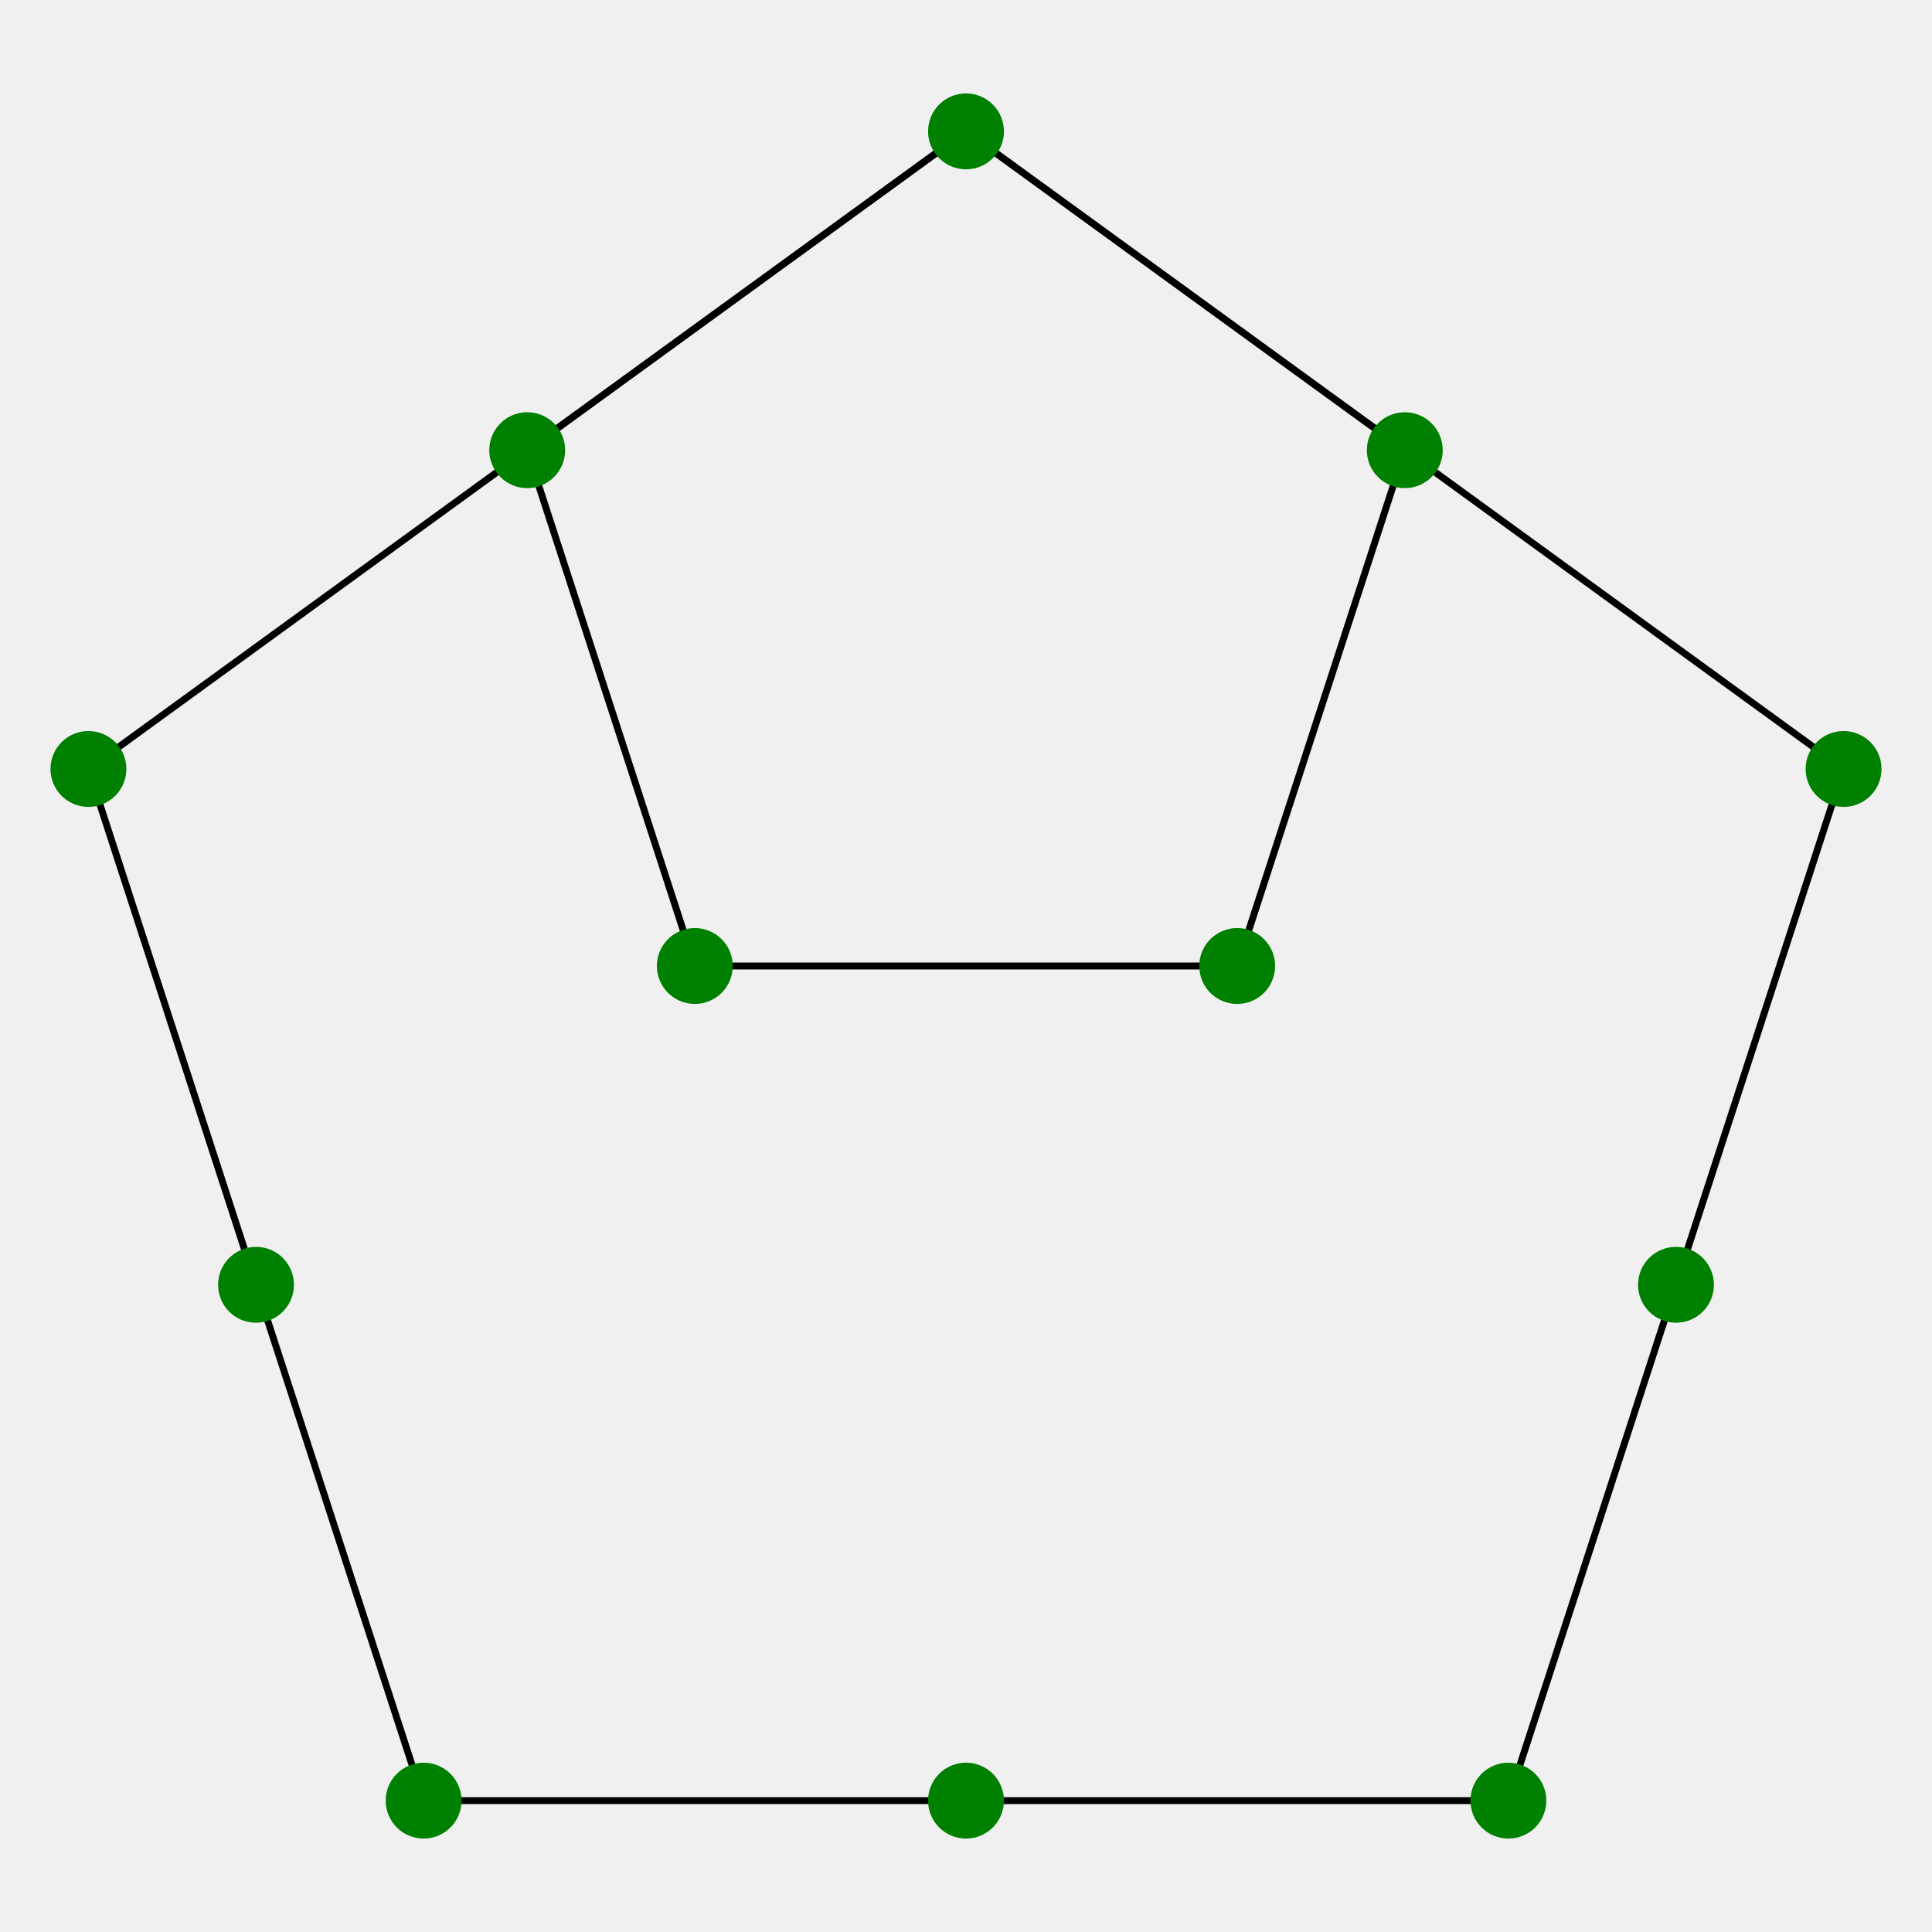
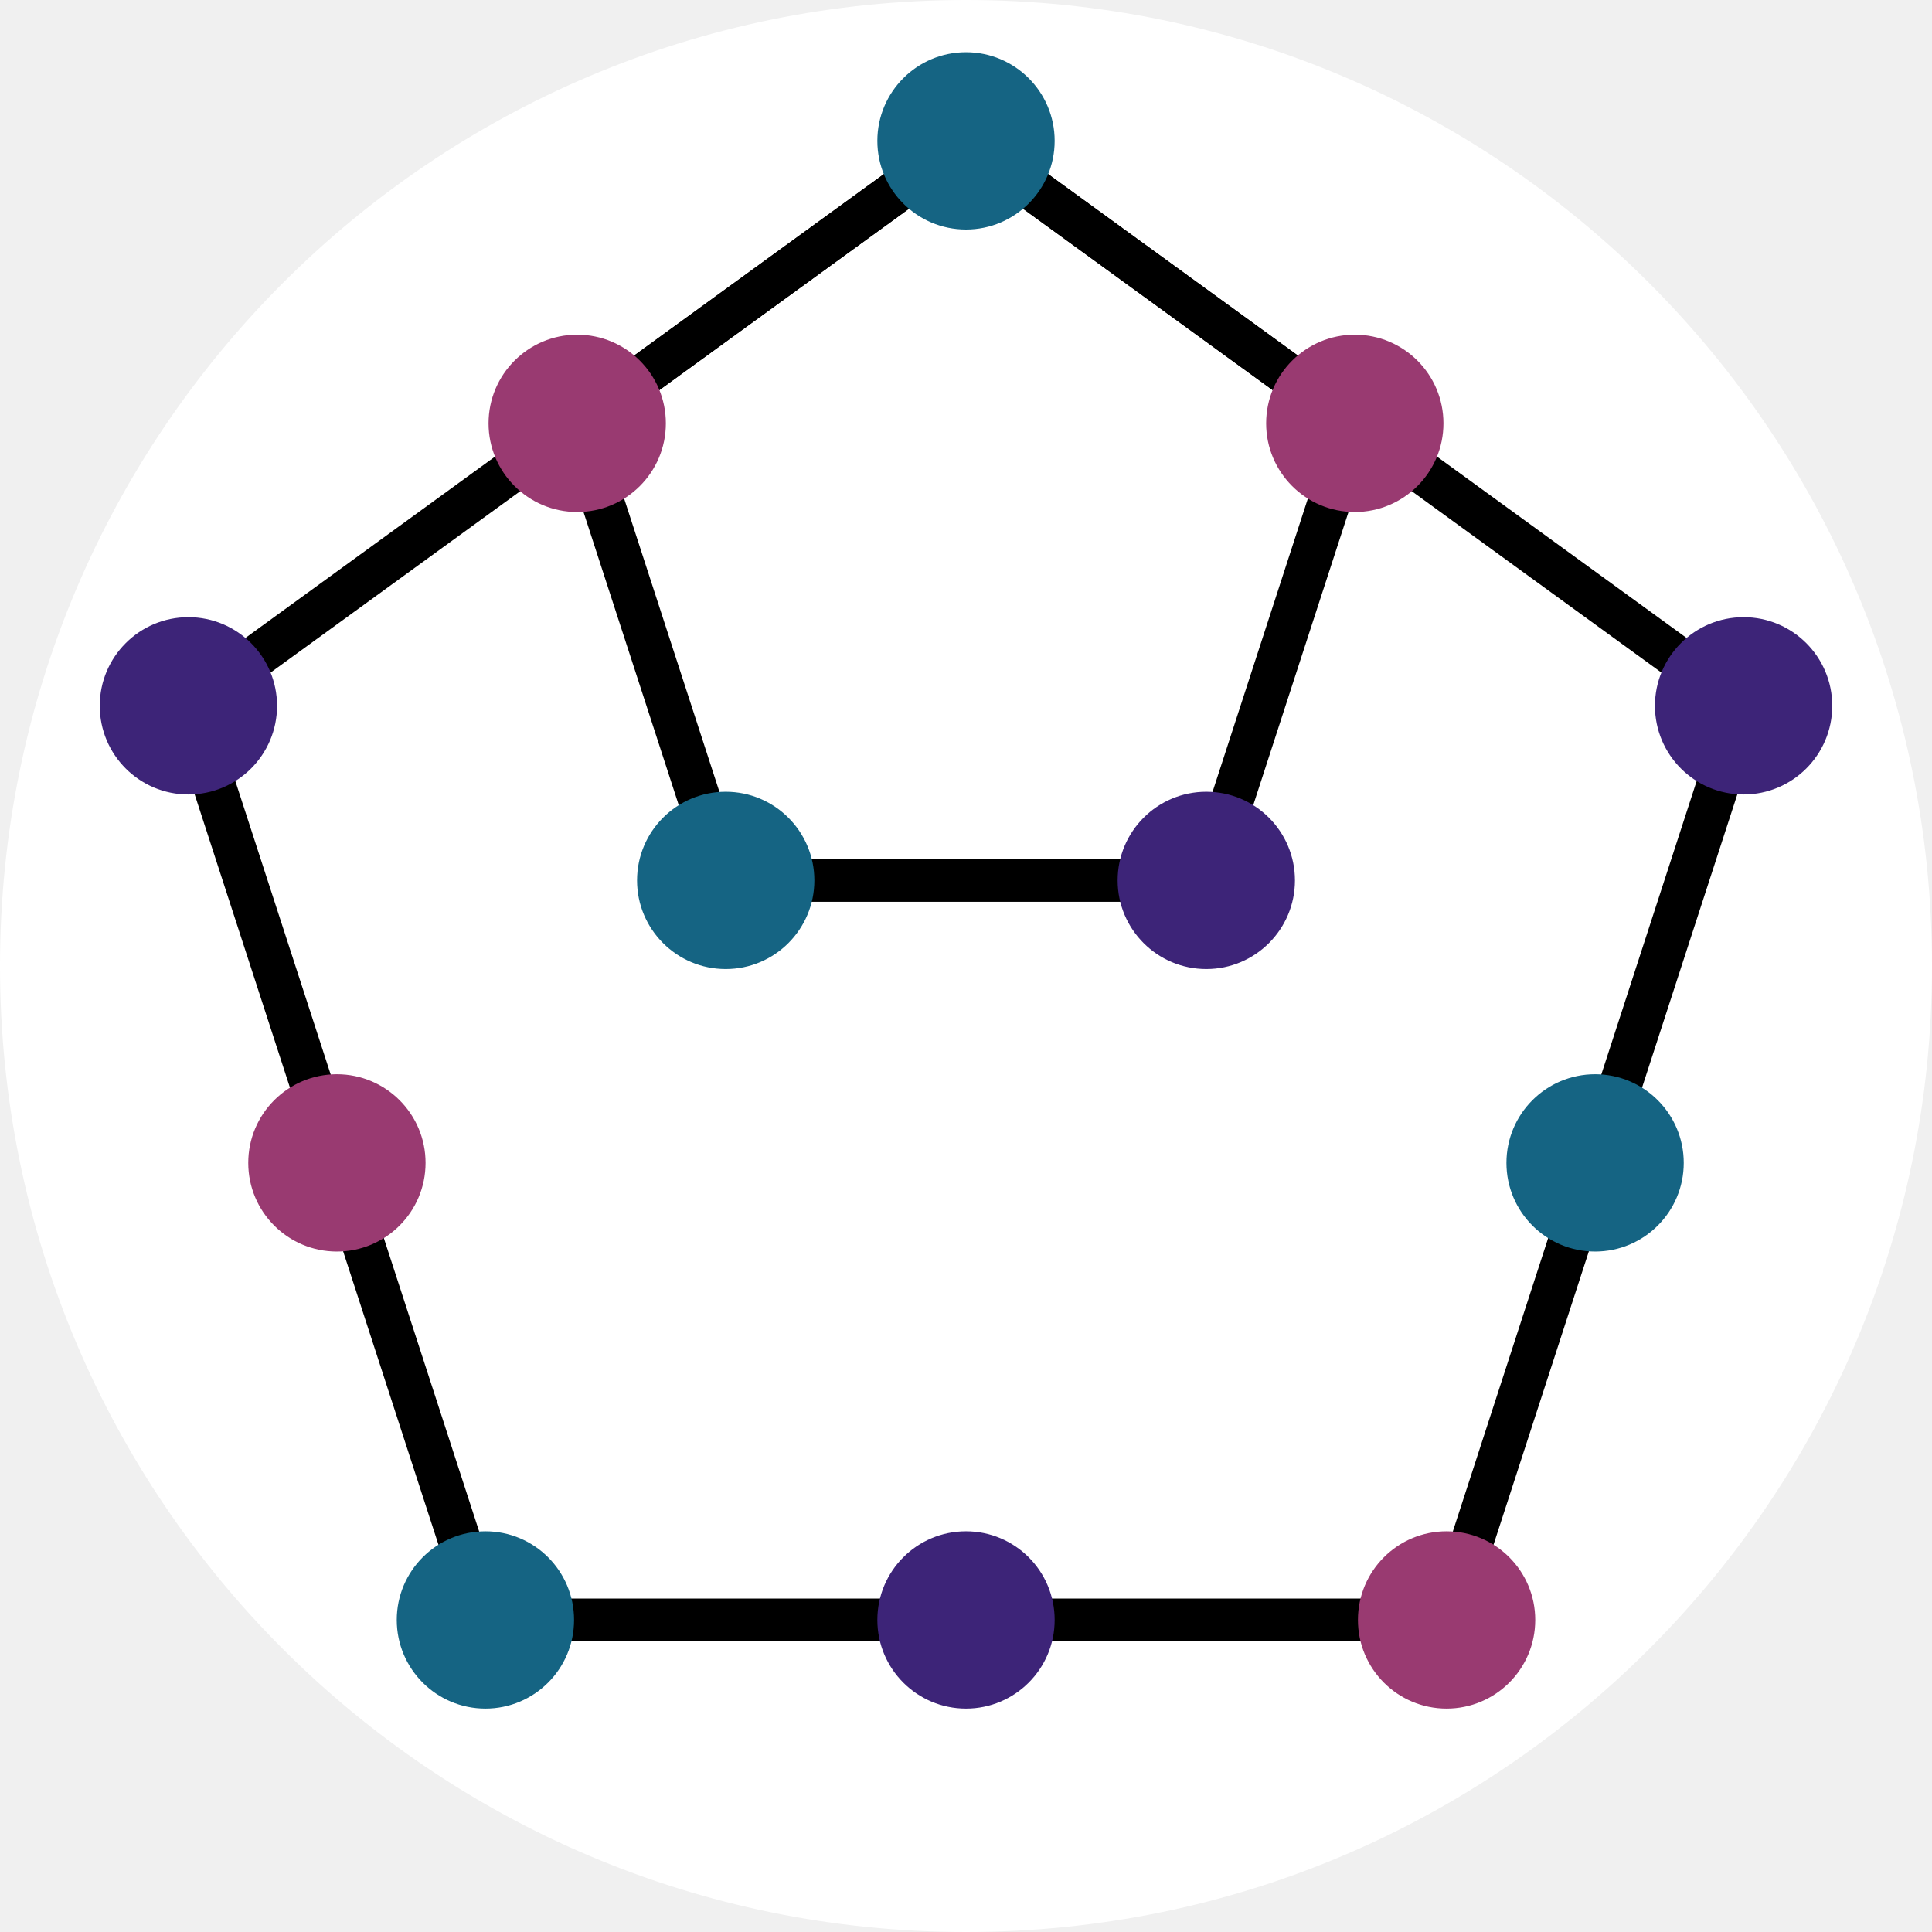
- <svg xmlns="http://www.w3.org/2000/svg" xmlns:xlink="http://www.w3.org/1999/xlink" width="280pt" height="280pt" viewBox="45.76 0.256 280 280" version="1.1">
+ <svg xmlns="http://www.w3.org/2000/svg" xmlns:xlink="http://www.w3.org/1999/xlink" width="316pt" height="316pt" viewBox="27.76 -3.744 316 316" version="1.1">
  <defs>
    <style type="text/css">*{stroke-linejoin: round; stroke-linecap: butt}</style>
  </defs>
  <g id="figure_1">
-     <g id="patch_1">
-       <path d="M 0 280.512  L 371.52 280.512  L 371.52 0  L 0 0  L 0 280.512  z " style="fill: none" />
+     <g id="background">
+       <circle cx="185.76" cy="154.256" r="158" style="fill: #ffffff" />
    </g>
    <g id="axes_1">
      <g id="line2d_1">
-         <path d="M 185.76 19.296  L 249.352 65.499  L 225.062 140.256  L 146.458 140.256  L 122.168 65.499  L 185.76 19.296  " clip-path="url(#p50a565ef5e)" style="fill: none; stroke: #000000; stroke-linecap: square" />
+         <path d="M 185.76 19.296 L 249.352 65.499 L 225.062 140.256 L 146.458 140.256 L 122.168 65.499 L 185.76 19.296 " style="fill: none; stroke: #000000; stroke-width: 7; stroke-linecap: square" />
      </g>
      <g id="line2d_2">
-         <path d="M 185.76 19.296  L 312.945 111.701  L 264.365 261.216  L 107.155 261.216  L 58.575 111.701  L 185.76 19.296  " clip-path="url(#p50a565ef5e)" style="fill: none; stroke: #000000; stroke-linecap: square" />
+         <path d="M 185.76 19.296 L 312.945 111.701 L 264.365 261.216 L 107.155 261.216 L 58.575 111.701 L 185.76 19.296 " style="fill: none; stroke: #000000; stroke-width: 7; stroke-linecap: square" />
      </g>
-       <g id="line2d_3">
+       <g id="points">
        <defs>
-           <path id="mc1ed5a6336" d="M 0 5  C 1.326 5 2.598 4.473 3.536 3.536  C 4.473 2.598 5 1.326 5 0  C 5 -1.326 4.473 -2.598 3.536 -3.536  C 2.598 -4.473 1.326 -5 0 -5  C -1.326 -5 -2.598 -4.473 -3.536 -3.536  C -4.473 -2.598 -5 -1.326 -5 0  C -5 1.326 -4.473 2.598 -3.536 3.536  C -2.598 4.473 -1.326 5 0 5  z " style="stroke: #008000" />
+           <circle id="mc1ed5a6336" r="14" />
        </defs>
-         <g clip-path="url(#p50a565ef5e)">
-           <use xlink:href="#mc1ed5a6336" x="185.76" y="19.296" style="fill: #008000; stroke: #008000" />
-         </g>
-       </g>
-       <g id="line2d_4">
-         <g clip-path="url(#p50a565ef5e)">
-           <use xlink:href="#mc1ed5a6336" x="249.352" y="65.499" style="fill: #008000; stroke: #008000" />
-           <use xlink:href="#mc1ed5a6336" x="225.062" y="140.256" style="fill: #008000; stroke: #008000" />
-         </g>
-       </g>
-       <g id="line2d_5">
-         <g clip-path="url(#p50a565ef5e)">
-           <use xlink:href="#mc1ed5a6336" x="146.458" y="140.256" style="fill: #008000; stroke: #008000" />
-         </g>
-       </g>
-       <g id="line2d_6">
-         <g clip-path="url(#p50a565ef5e)">
-           <use xlink:href="#mc1ed5a6336" x="122.168" y="65.499" style="fill: #008000; stroke: #008000" />
-         </g>
-       </g>
-       <g id="line2d_7">
-         <g clip-path="url(#p50a565ef5e)">
-           <use xlink:href="#mc1ed5a6336" x="312.945" y="111.701" style="fill: #008000; stroke: #008000" />
-           <use xlink:href="#mc1ed5a6336" x="288.655" y="186.459" style="fill: #008000; stroke: #008000" />
-           <use xlink:href="#mc1ed5a6336" x="264.365" y="261.216" style="fill: #008000; stroke: #008000" />
-         </g>
-       </g>
-       <g id="line2d_8">
-         <g clip-path="url(#p50a565ef5e)">
-           <use xlink:href="#mc1ed5a6336" x="185.76" y="261.216" style="fill: #008000; stroke: #008000" />
-           <use xlink:href="#mc1ed5a6336" x="107.155" y="261.216" style="fill: #008000; stroke: #008000" />
-         </g>
-       </g>
-       <g id="line2d_9">
-         <g clip-path="url(#p50a565ef5e)">
-           <use xlink:href="#mc1ed5a6336" x="82.865" y="186.459" style="fill: #008000; stroke: #008000" />
-           <use xlink:href="#mc1ed5a6336" x="58.575" y="111.701" style="fill: #008000; stroke: #008000" />
+         <g>
+           <use xlink:href="#mc1ed5a6336" x="185.76" y="19.296" style="fill: #156483; stroke: #156483" />
+           <use xlink:href="#mc1ed5a6336" x="249.352" y="65.499" style="fill: #993A71; stroke: #993A71" />
+           <use xlink:href="#mc1ed5a6336" x="225.062" y="140.256" style="fill: #3D2478; stroke: #3D2478" />
+           <use xlink:href="#mc1ed5a6336" x="146.458" y="140.256" style="fill: #156483; stroke: #156483" />
+           <use xlink:href="#mc1ed5a6336" x="122.168" y="65.499" style="fill: #993A71; stroke: #993A71" />
+           <use xlink:href="#mc1ed5a6336" x="312.945" y="111.701" style="fill: #3D2478; stroke: #3D2478" />
+           <use xlink:href="#mc1ed5a6336" x="288.655" y="186.459" style="fill: #156483; stroke: #156483" />
+           <use xlink:href="#mc1ed5a6336" x="264.365" y="261.216" style="fill: #993A71; stroke: #993A71" />
+           <use xlink:href="#mc1ed5a6336" x="185.76" y="261.216" style="fill: #3D2478; stroke: #3D2478" />
+           <use xlink:href="#mc1ed5a6336" x="107.155" y="261.216" style="fill: #156483; stroke: #156483" />
+           <use xlink:href="#mc1ed5a6336" x="82.865" y="186.459" style="fill: #993A71; stroke: #993A71" />
+           <use xlink:href="#mc1ed5a6336" x="58.575" y="111.701" style="fill: #3D2478; stroke: #3D2478" />
        </g>
      </g>
    </g>
  </g>
-   <defs>
-     <clipPath id="p50a565ef5e">
-       <rect x="7.2" y="7.2" width="357.12" height="266.112" />
-     </clipPath>
-   </defs>
</svg>
